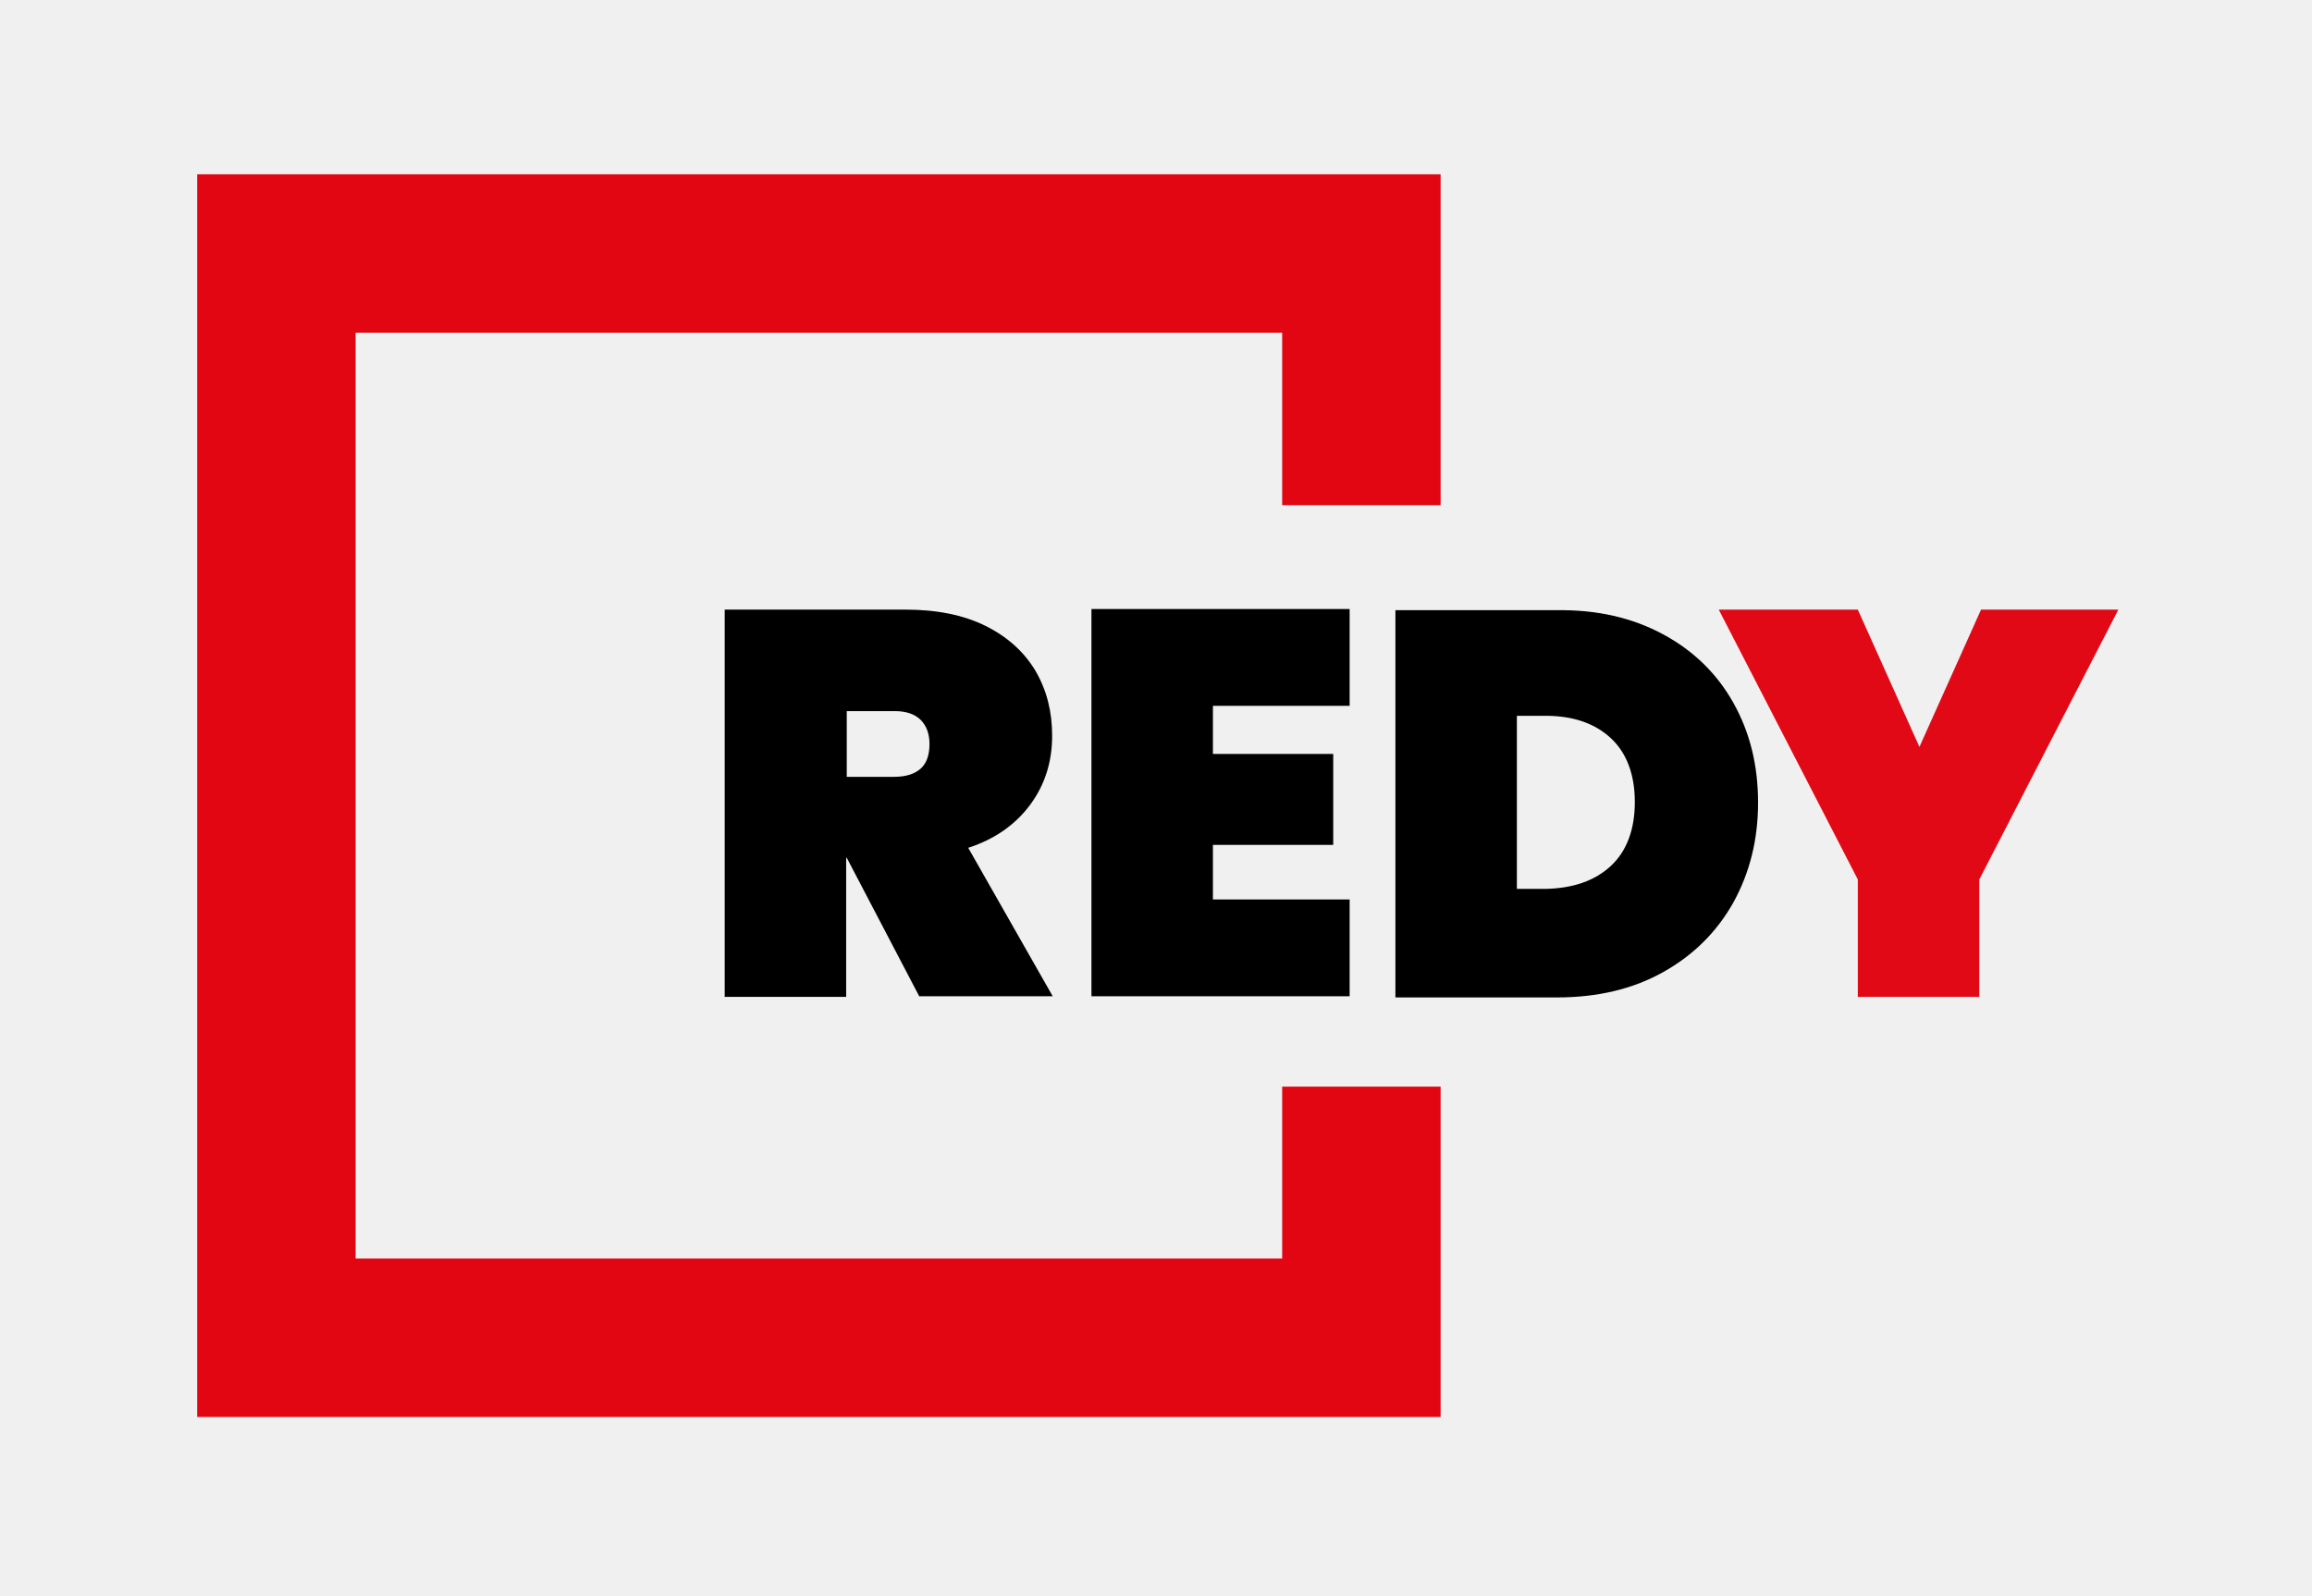
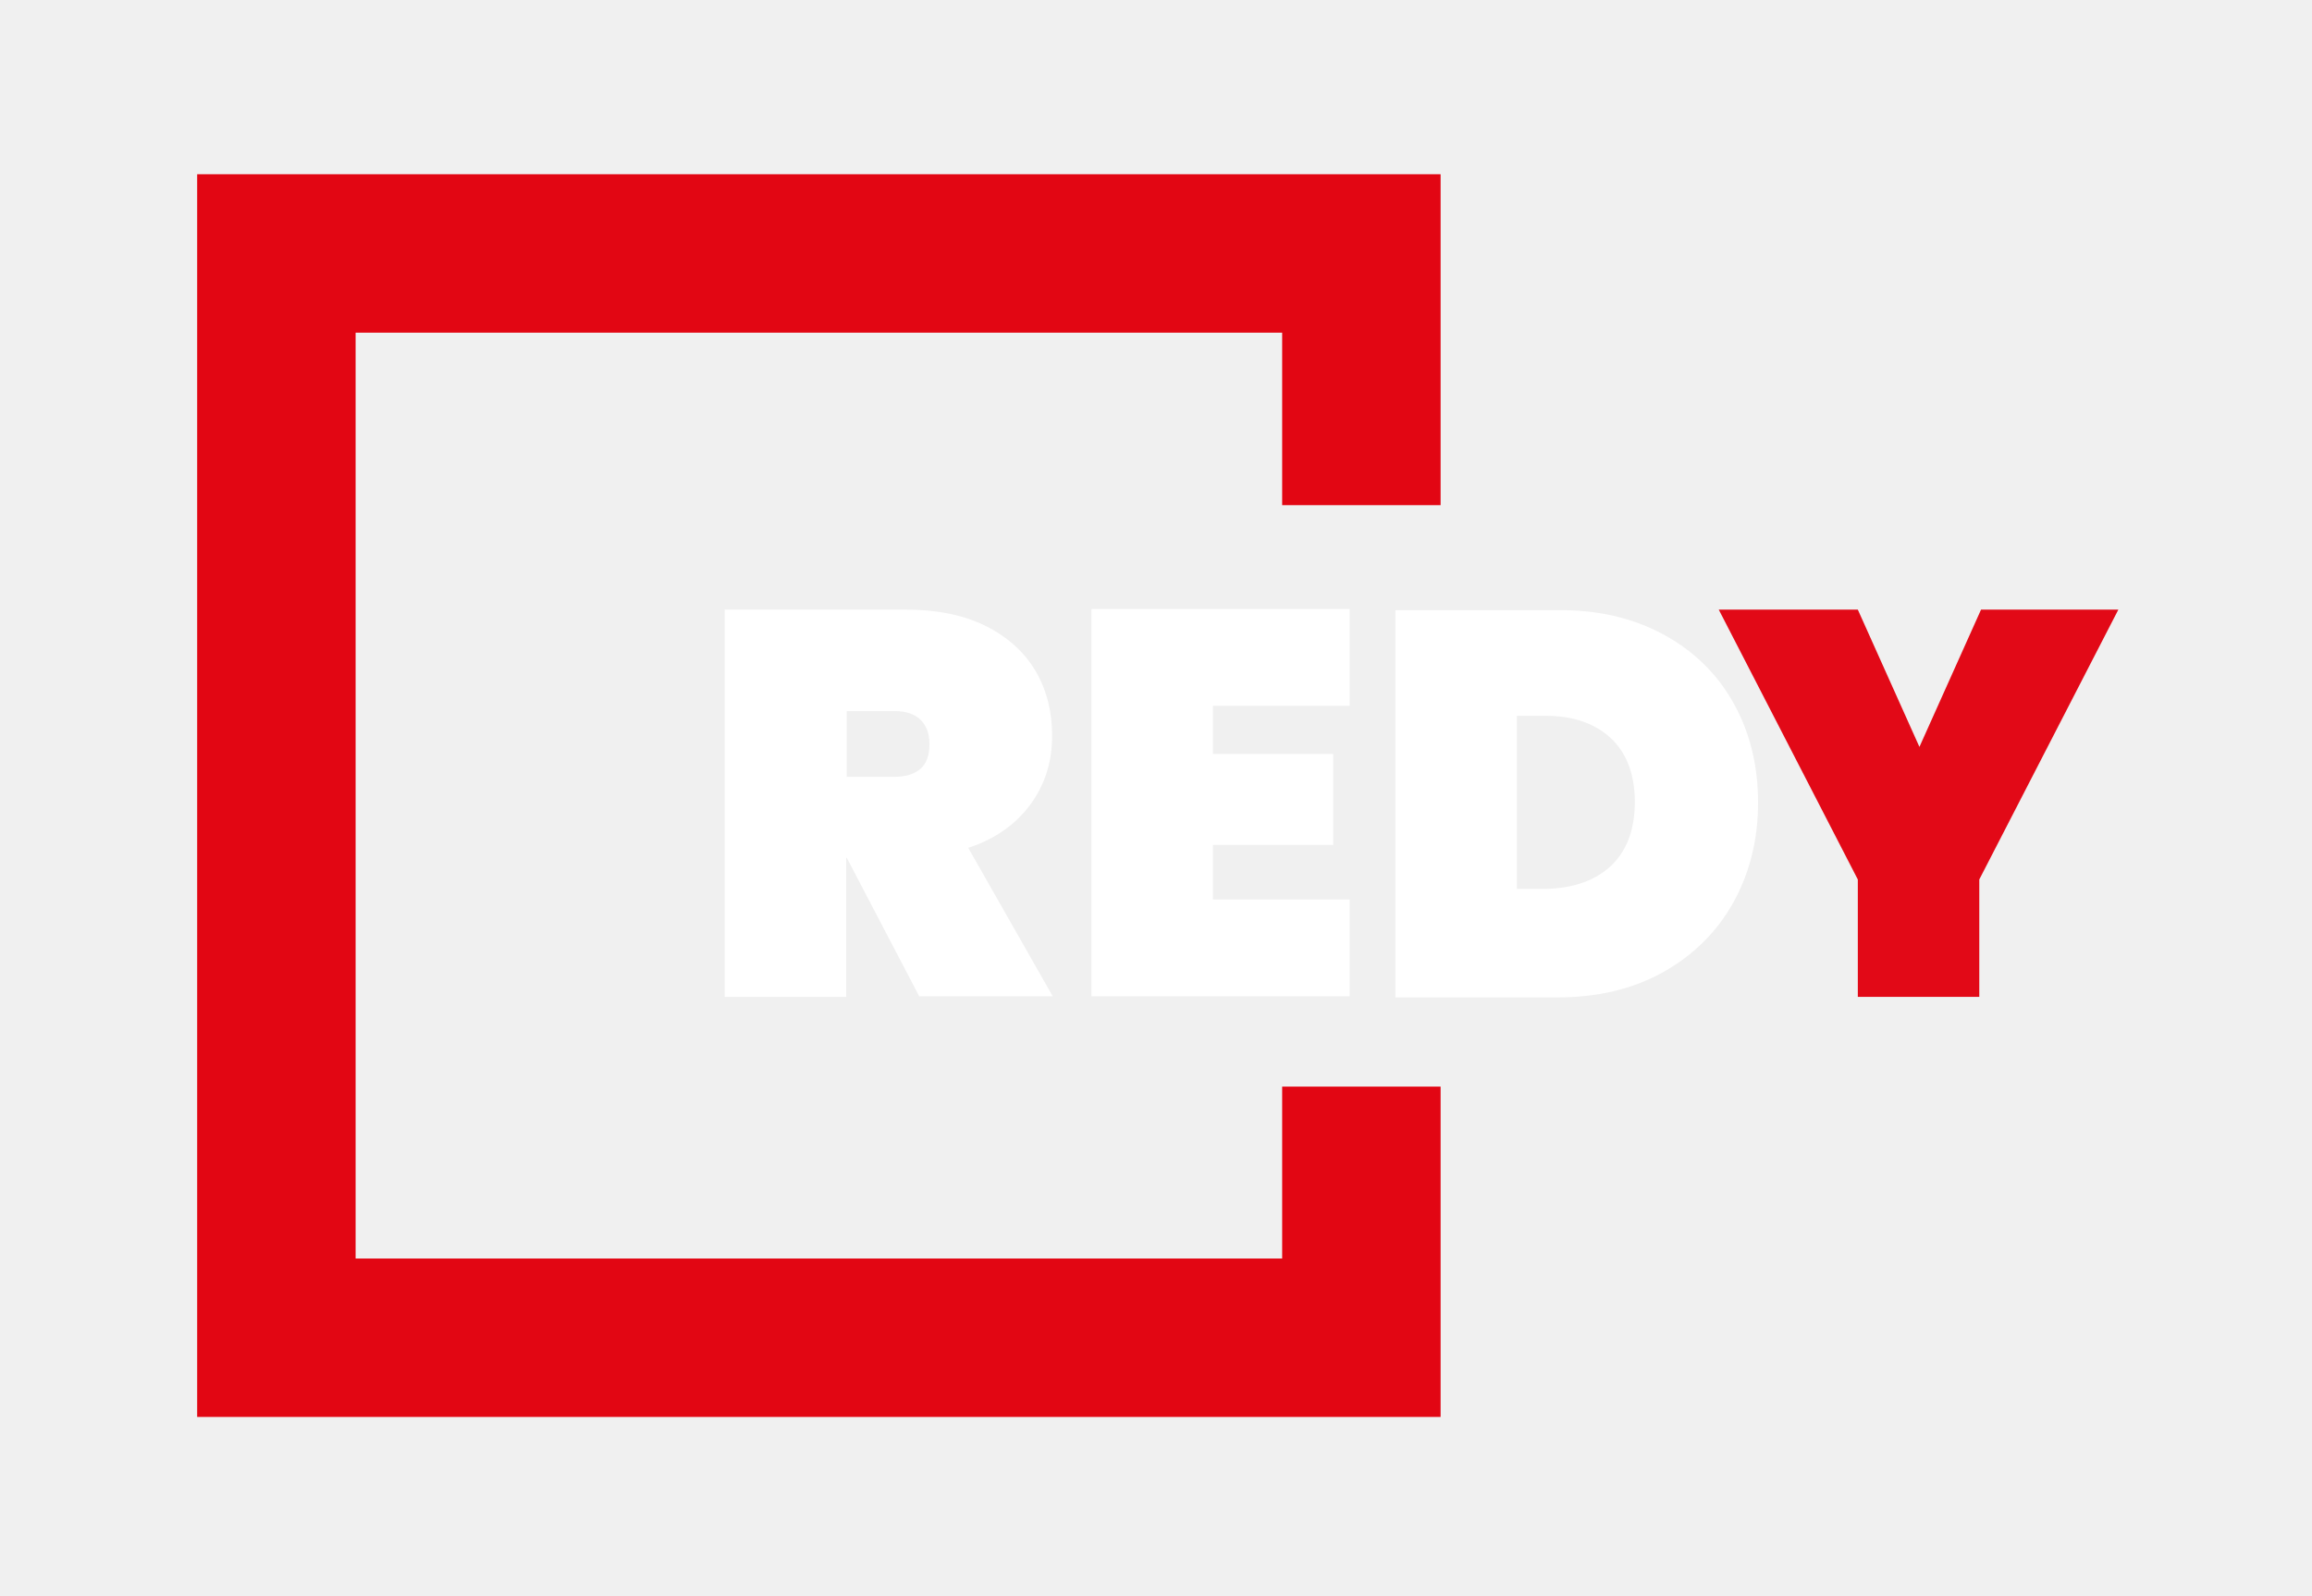
<svg xmlns="http://www.w3.org/2000/svg" version="1.1" id="Calque_1" x="0px" y="0px" viewBox="0 0 394 272" style="enable-background:new 0 0 394 272;" xml:space="preserve">
  <style type="text/css">
	.st0{fill:#E20613;}
- 	.st1{fill:#000;}
+ 	.st1{fill:white;}
	.st2{fill:#E20917;}
</style>
  <g>
    <polygon class="st0" points="245.5,241.5 33.6,241.5 33.6,29.7 245.5,29.7 245.5,86.1 218.5,86.1 218.5,56.7 60.6,56.7 60.6,214.5    218.5,214.5 218.5,185.2 245.5,185.2  " />
  </g>
  <g>
    <path class="st1" d="M156.7,169.9l-12.4-23.7h-0.1v23.7h-20.7v-66h30.8c5.3,0,9.9,0.9,13.7,2.8c3.8,1.9,6.6,4.5,8.5,7.7   c1.9,3.3,2.8,6.9,2.8,11c0,4.4-1.2,8.3-3.7,11.7c-2.5,3.4-6,5.9-10.6,7.4l14.4,25.3H156.7z M144.2,132.4h8.2c2,0,3.5-0.5,4.5-1.4   c1-0.9,1.5-2.3,1.5-4.2c0-1.7-0.5-3.1-1.5-4.1c-1-1-2.5-1.5-4.4-1.5h-8.2V132.4z" />
    <path class="st1" d="M206.7,120.4v8.1h20.5V144h-20.5v9.3H230v16.5h-44v-66h44v16.5H206.7z" />
    <path class="st1" d="M283.4,108.1c5.2,2.8,9.2,6.7,12,11.7c2.8,5,4.2,10.6,4.2,17c0,6.3-1.4,11.9-4.2,17c-2.8,5-6.8,9-12,11.9   c-5.2,2.9-11.2,4.3-18.1,4.3h-27.5v-66h27.5C272.2,103.9,278.2,105.3,283.4,108.1z M274.5,147.6c2.7-2.5,4.1-6.2,4.1-10.9   c0-4.7-1.4-8.4-4.1-10.9c-2.7-2.5-6.4-3.8-11.1-3.8h-4.9v29.5h4.9C268.1,151.4,271.8,150.1,274.5,147.6z" />
    <path class="st2" d="M361,103.9l-23.7,46v20h-20.7v-20l-23.7-46h23.7l10.5,23.4l10.5-23.4H361z" />
  </g>
</svg>
